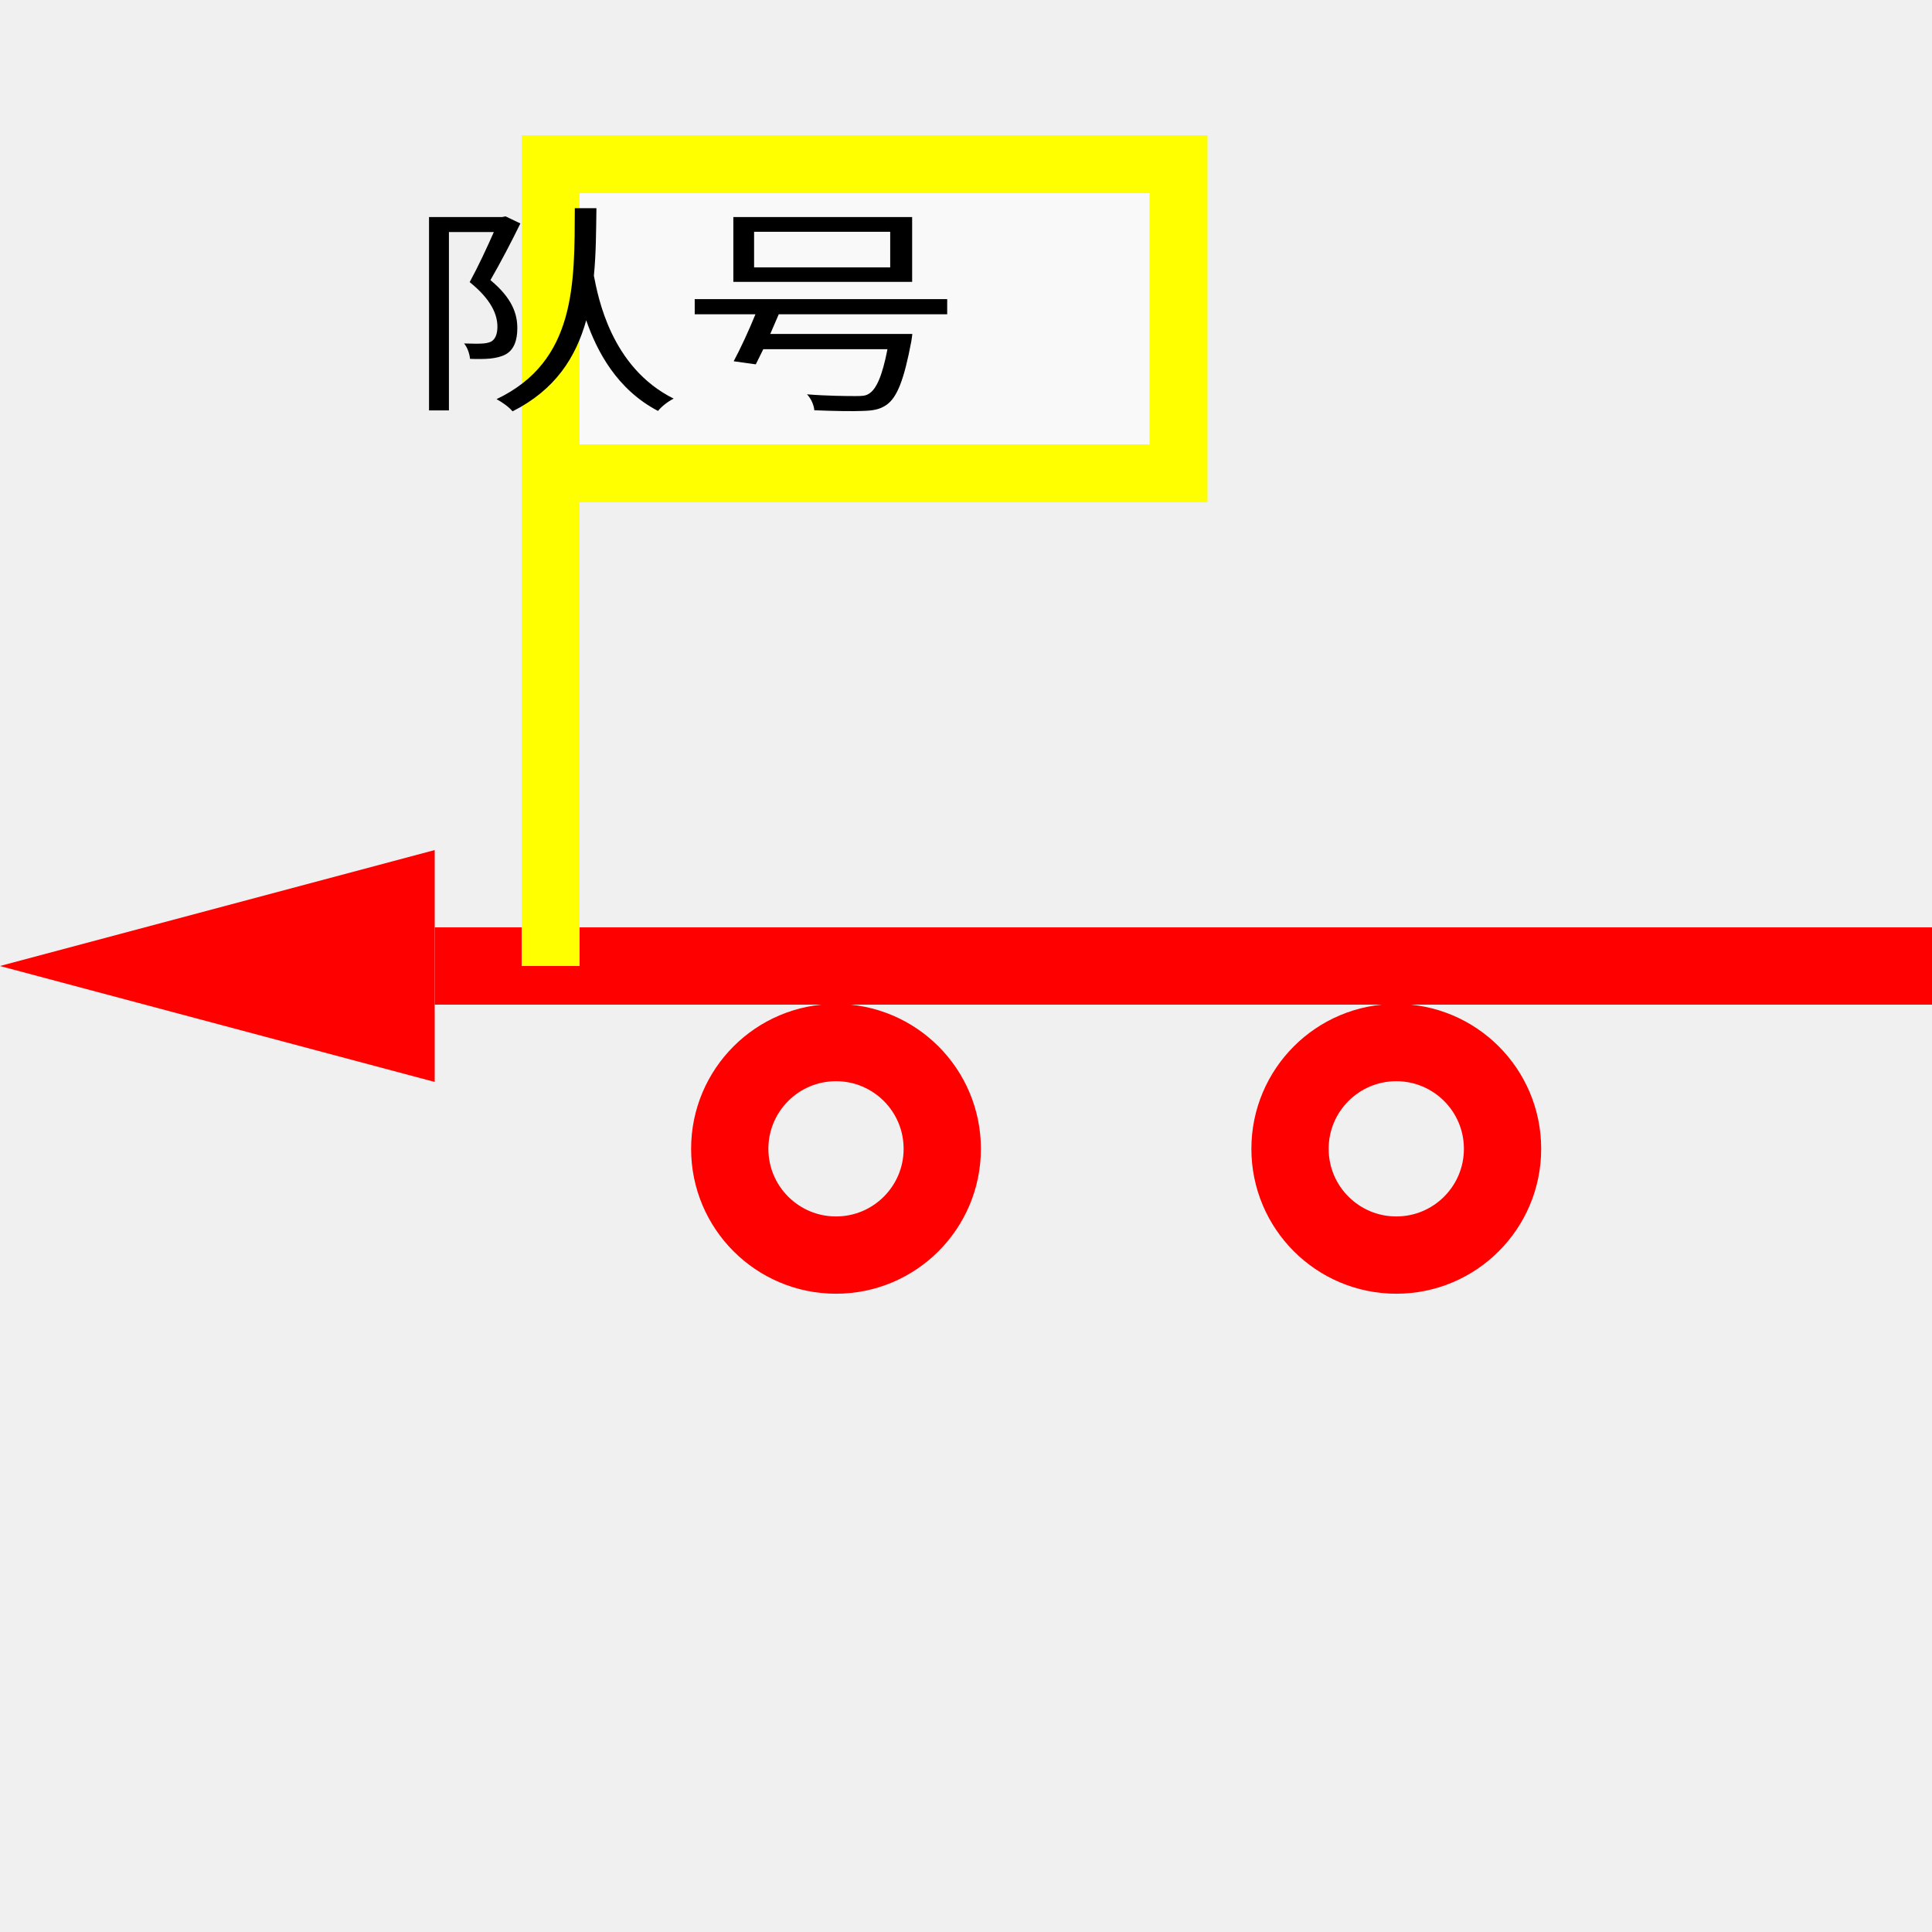
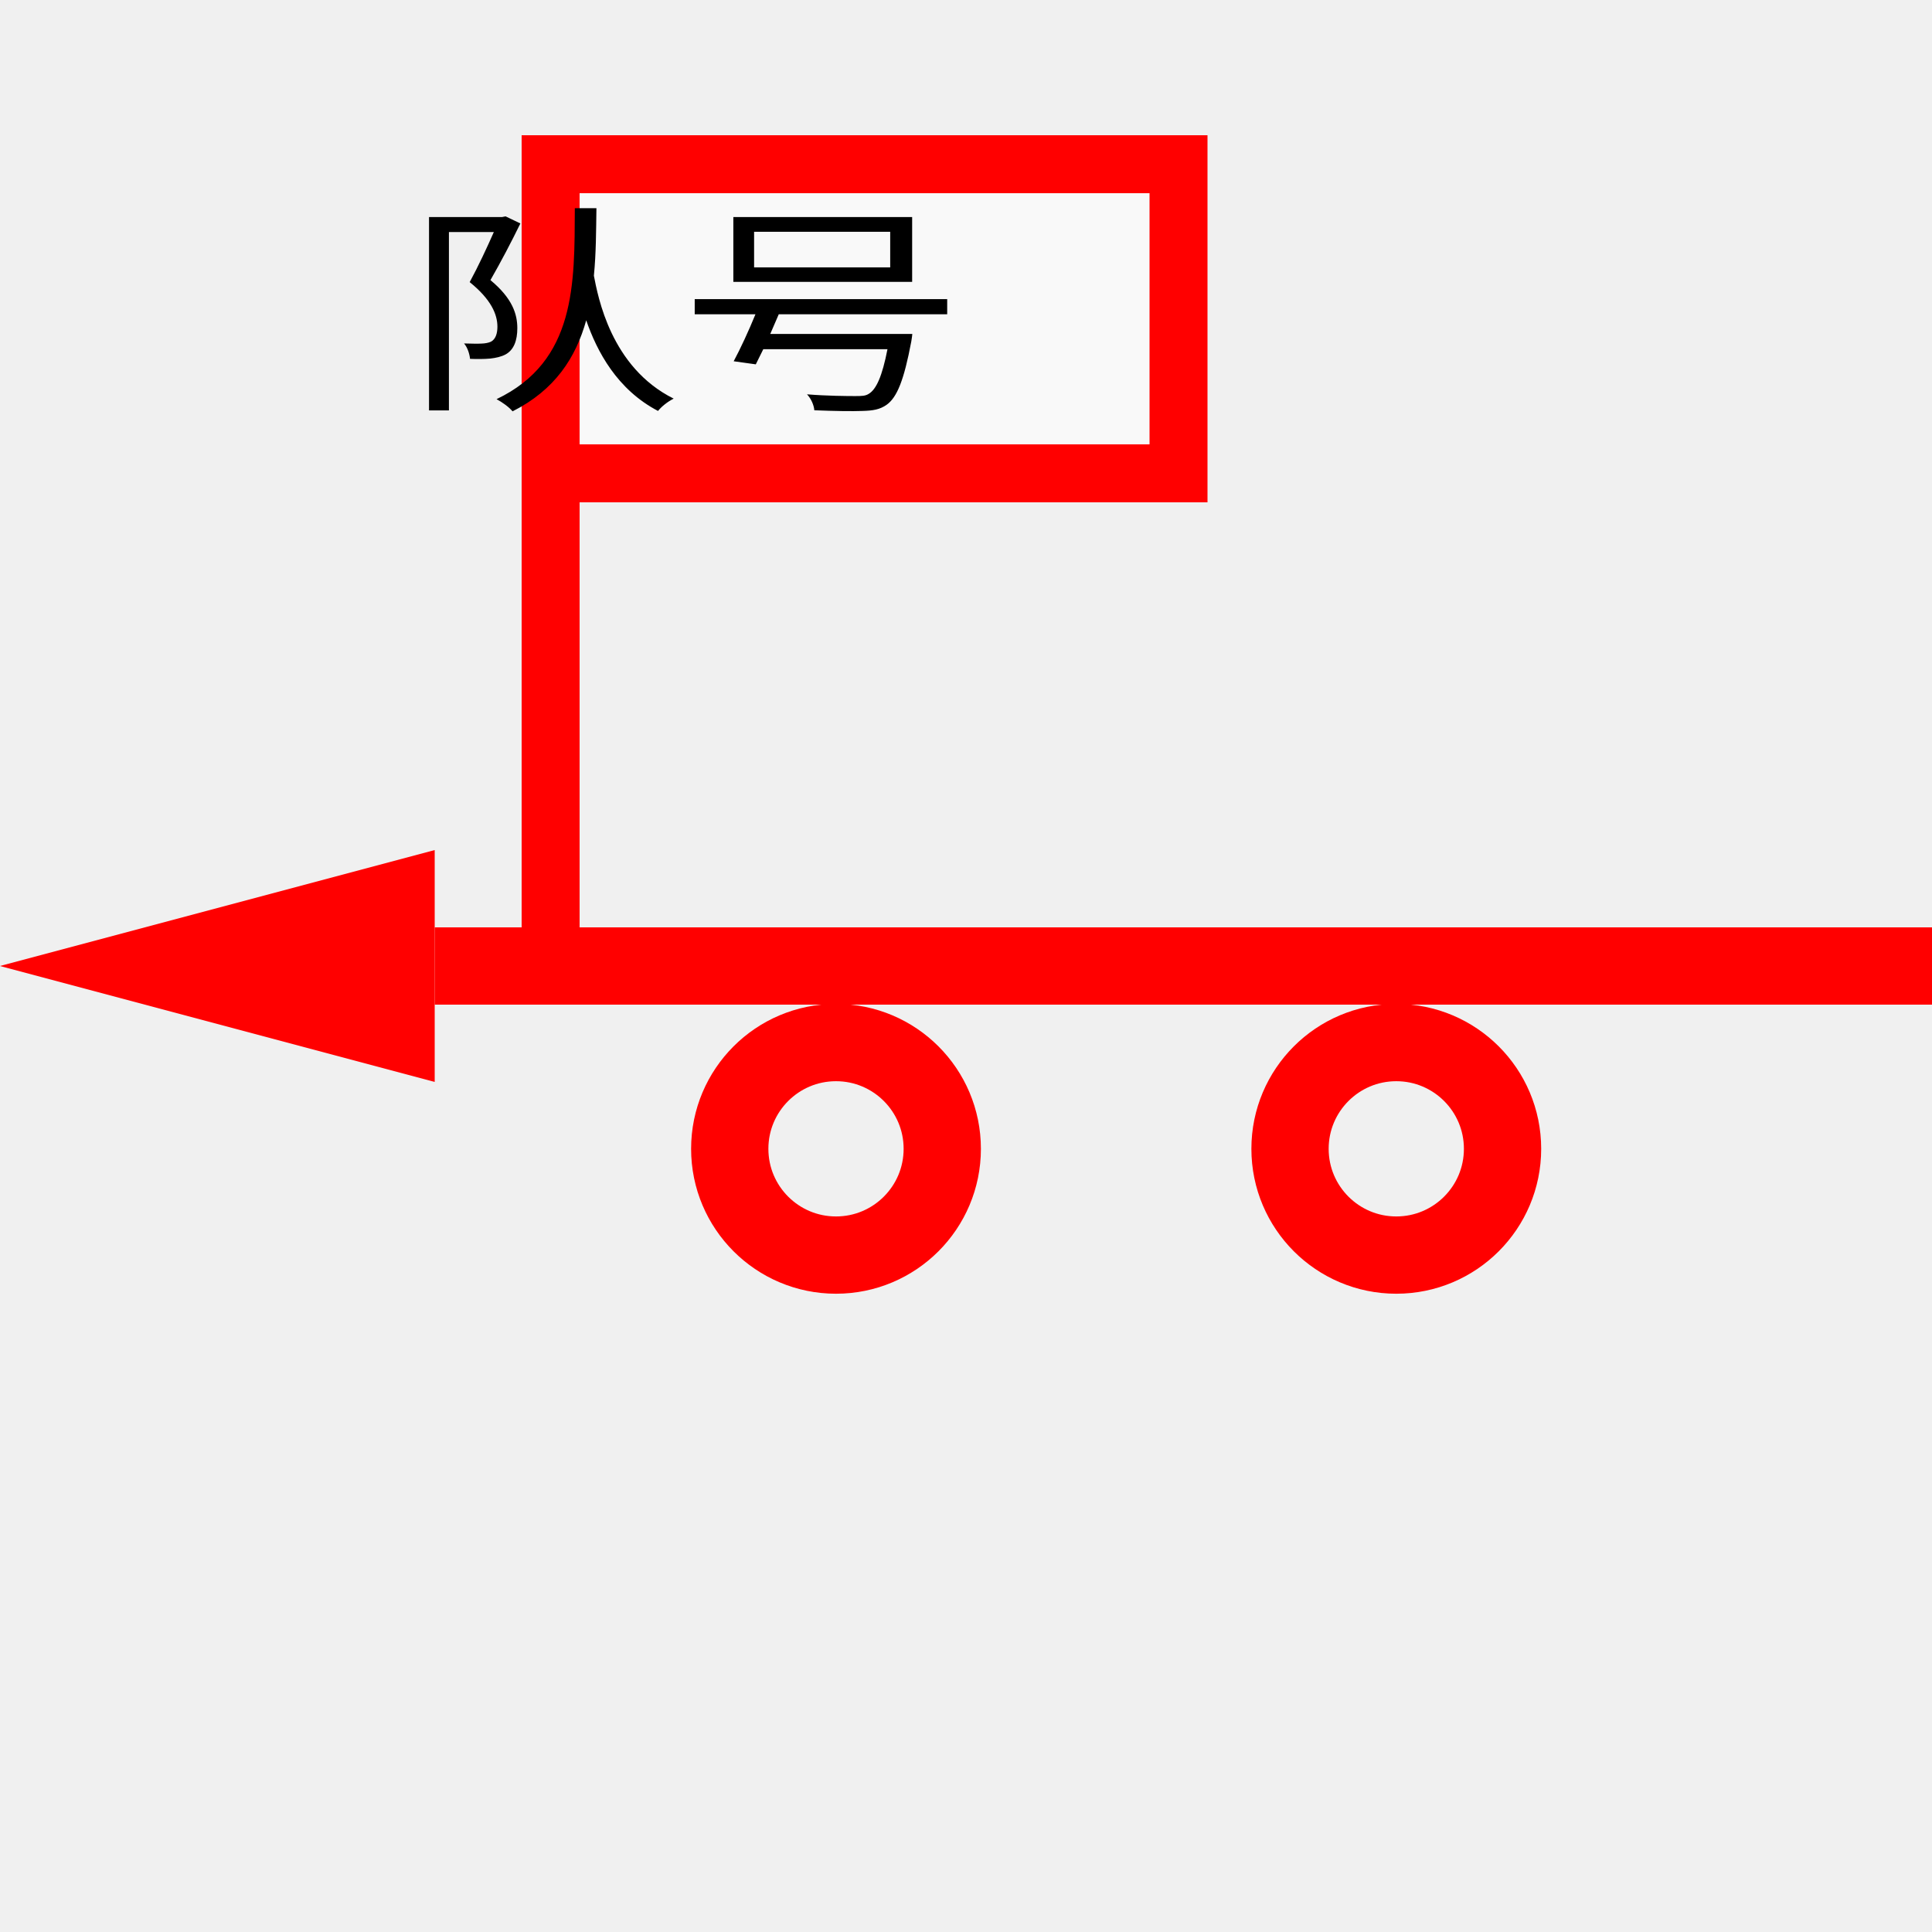
<svg xmlns="http://www.w3.org/2000/svg" width="200" version="1.1" height="200" id="svg2">
  <defs id="defs3009" />
  <msbl Angle="180" BelowAxisIDs="g3030,g3031" Attitude="0" AboveAxisIDs="g4157" Type="msbl_RegularLine1" Name="" id="dsc2994" Axis1_ID="g3205" />
  <_3D dd="m 45,112 -45,-12 45,-12 z" Model="" id="_3D3024" d="M 45,112 0,100 45,88 Z" />
  <g origin="45,100" id="g3026">
    <path style="fill:#ff0000;fill-opacity:1;stroke:none" id="path4175" d="M 45,112 0,100 45,88 Z" />
  </g>
  <g id="g3205">
    <path style="fill:none;stroke:#ff0000;stroke-width:8;stroke-miterlimit:4;stroke-opacity:1;stroke-dasharray:none" id="path4177-8" d="m 200.0,100.0 -155,0" />
  </g>
  <g style="stroke:#ff0000;stroke-opacity:1" id="g3030">
    <circle cx="86.543" cy="118.926" style="fill:none;stroke:#ff0000;stroke-width:8;stroke-miterlimit:4;stroke-dasharray:none;stroke-opacity:1" id="path4992" r="11.0" />
  </g>
  <g style="stroke:#ff0000;stroke-opacity:1" id="g3031">
    <circle cx="144.543" cy="118.926" style="fill:none;stroke:#ff0000;stroke-width:8;stroke-miterlimit:4;stroke-dasharray:none;stroke-opacity:1" r="11.0" id="circle5072" />
  </g>
  <g origin="57,100" id="g4157">
    <path style="opacity:0.8;fill:#ffffff;fill-opacity:0.784;stroke:none;stroke-width:13.992;stroke-miterlimit:4;stroke-dasharray:none" id="path3033" d="m 57,17 0,32 65,0 0,-32 z" />
-     <path style="fill:none;stroke:#ffff00;stroke-width:6;stroke-linecap:butt;stroke-linejoin:miter;stroke-miterlimit:4;stroke-dasharray:none;stroke-opacity:1" id="path3971" d="m 57,100 0,-83 65,0 0,32 -65,0" />
+     <path style="fill:none;stroke:#ff0000;stroke-width:6;stroke-linecap:butt;stroke-linejoin:miter;stroke-miterlimit:4;stroke-dasharray:none;stroke-opacity:1" id="path3971" d="m 57,100 0,-83 65,0 0,32 -65,0" />
    <text x="79.262" y="45.885" style="font-style:normal;font-variant:normal;font-weight:normal;font-stretch:normal;font-size:25.73px;line-height:125%;font-family:SimHei;-inkscape-font-specification:SimHei;text-align:center;letter-spacing:0px;word-spacing:0px;writing-mode:lr-tb;text-anchor:middle;fill:#000000;fill-opacity:1;stroke:none;text-anchor:middle;stroke-width:13.992;stroke-miterlimit:4;stroke-dasharray:none" id="text3005" xml:space="preserve" transform="scale(1.127148,0.8871951)">
      <tspan x="79.262" y="45.885" id="tspan3007">队号</tspan>
    </text>
  </g>
</svg>
